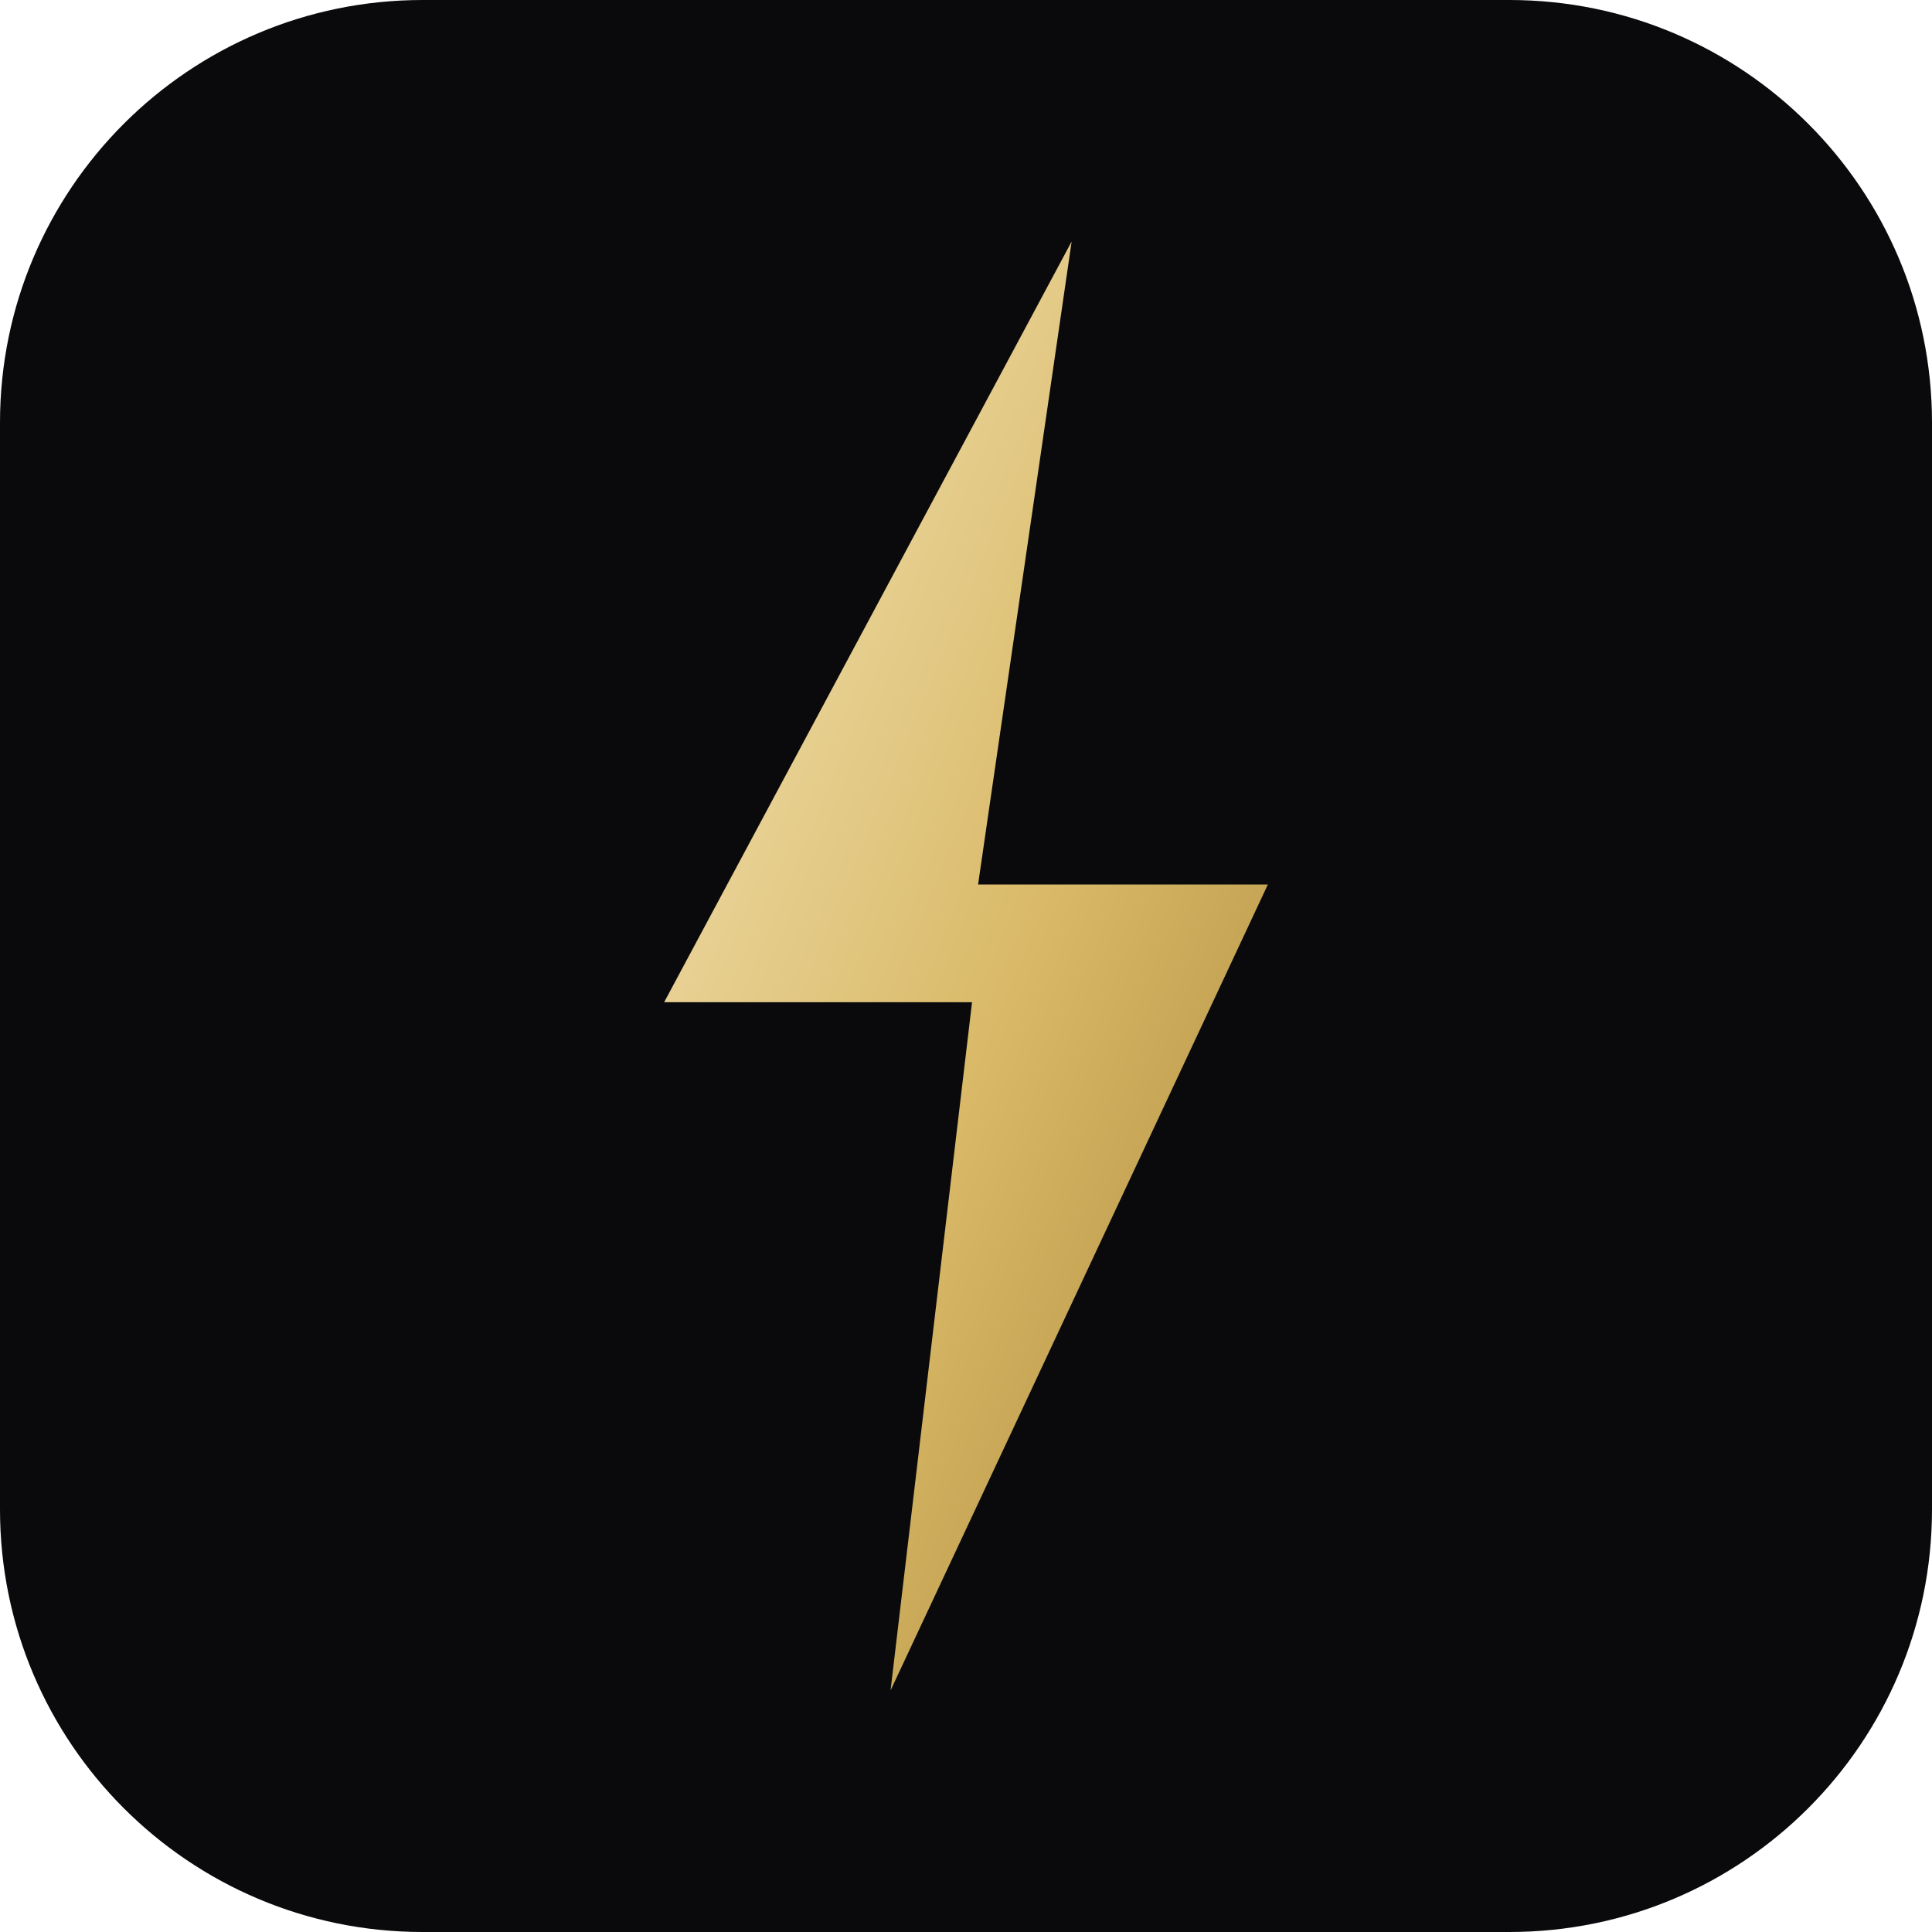
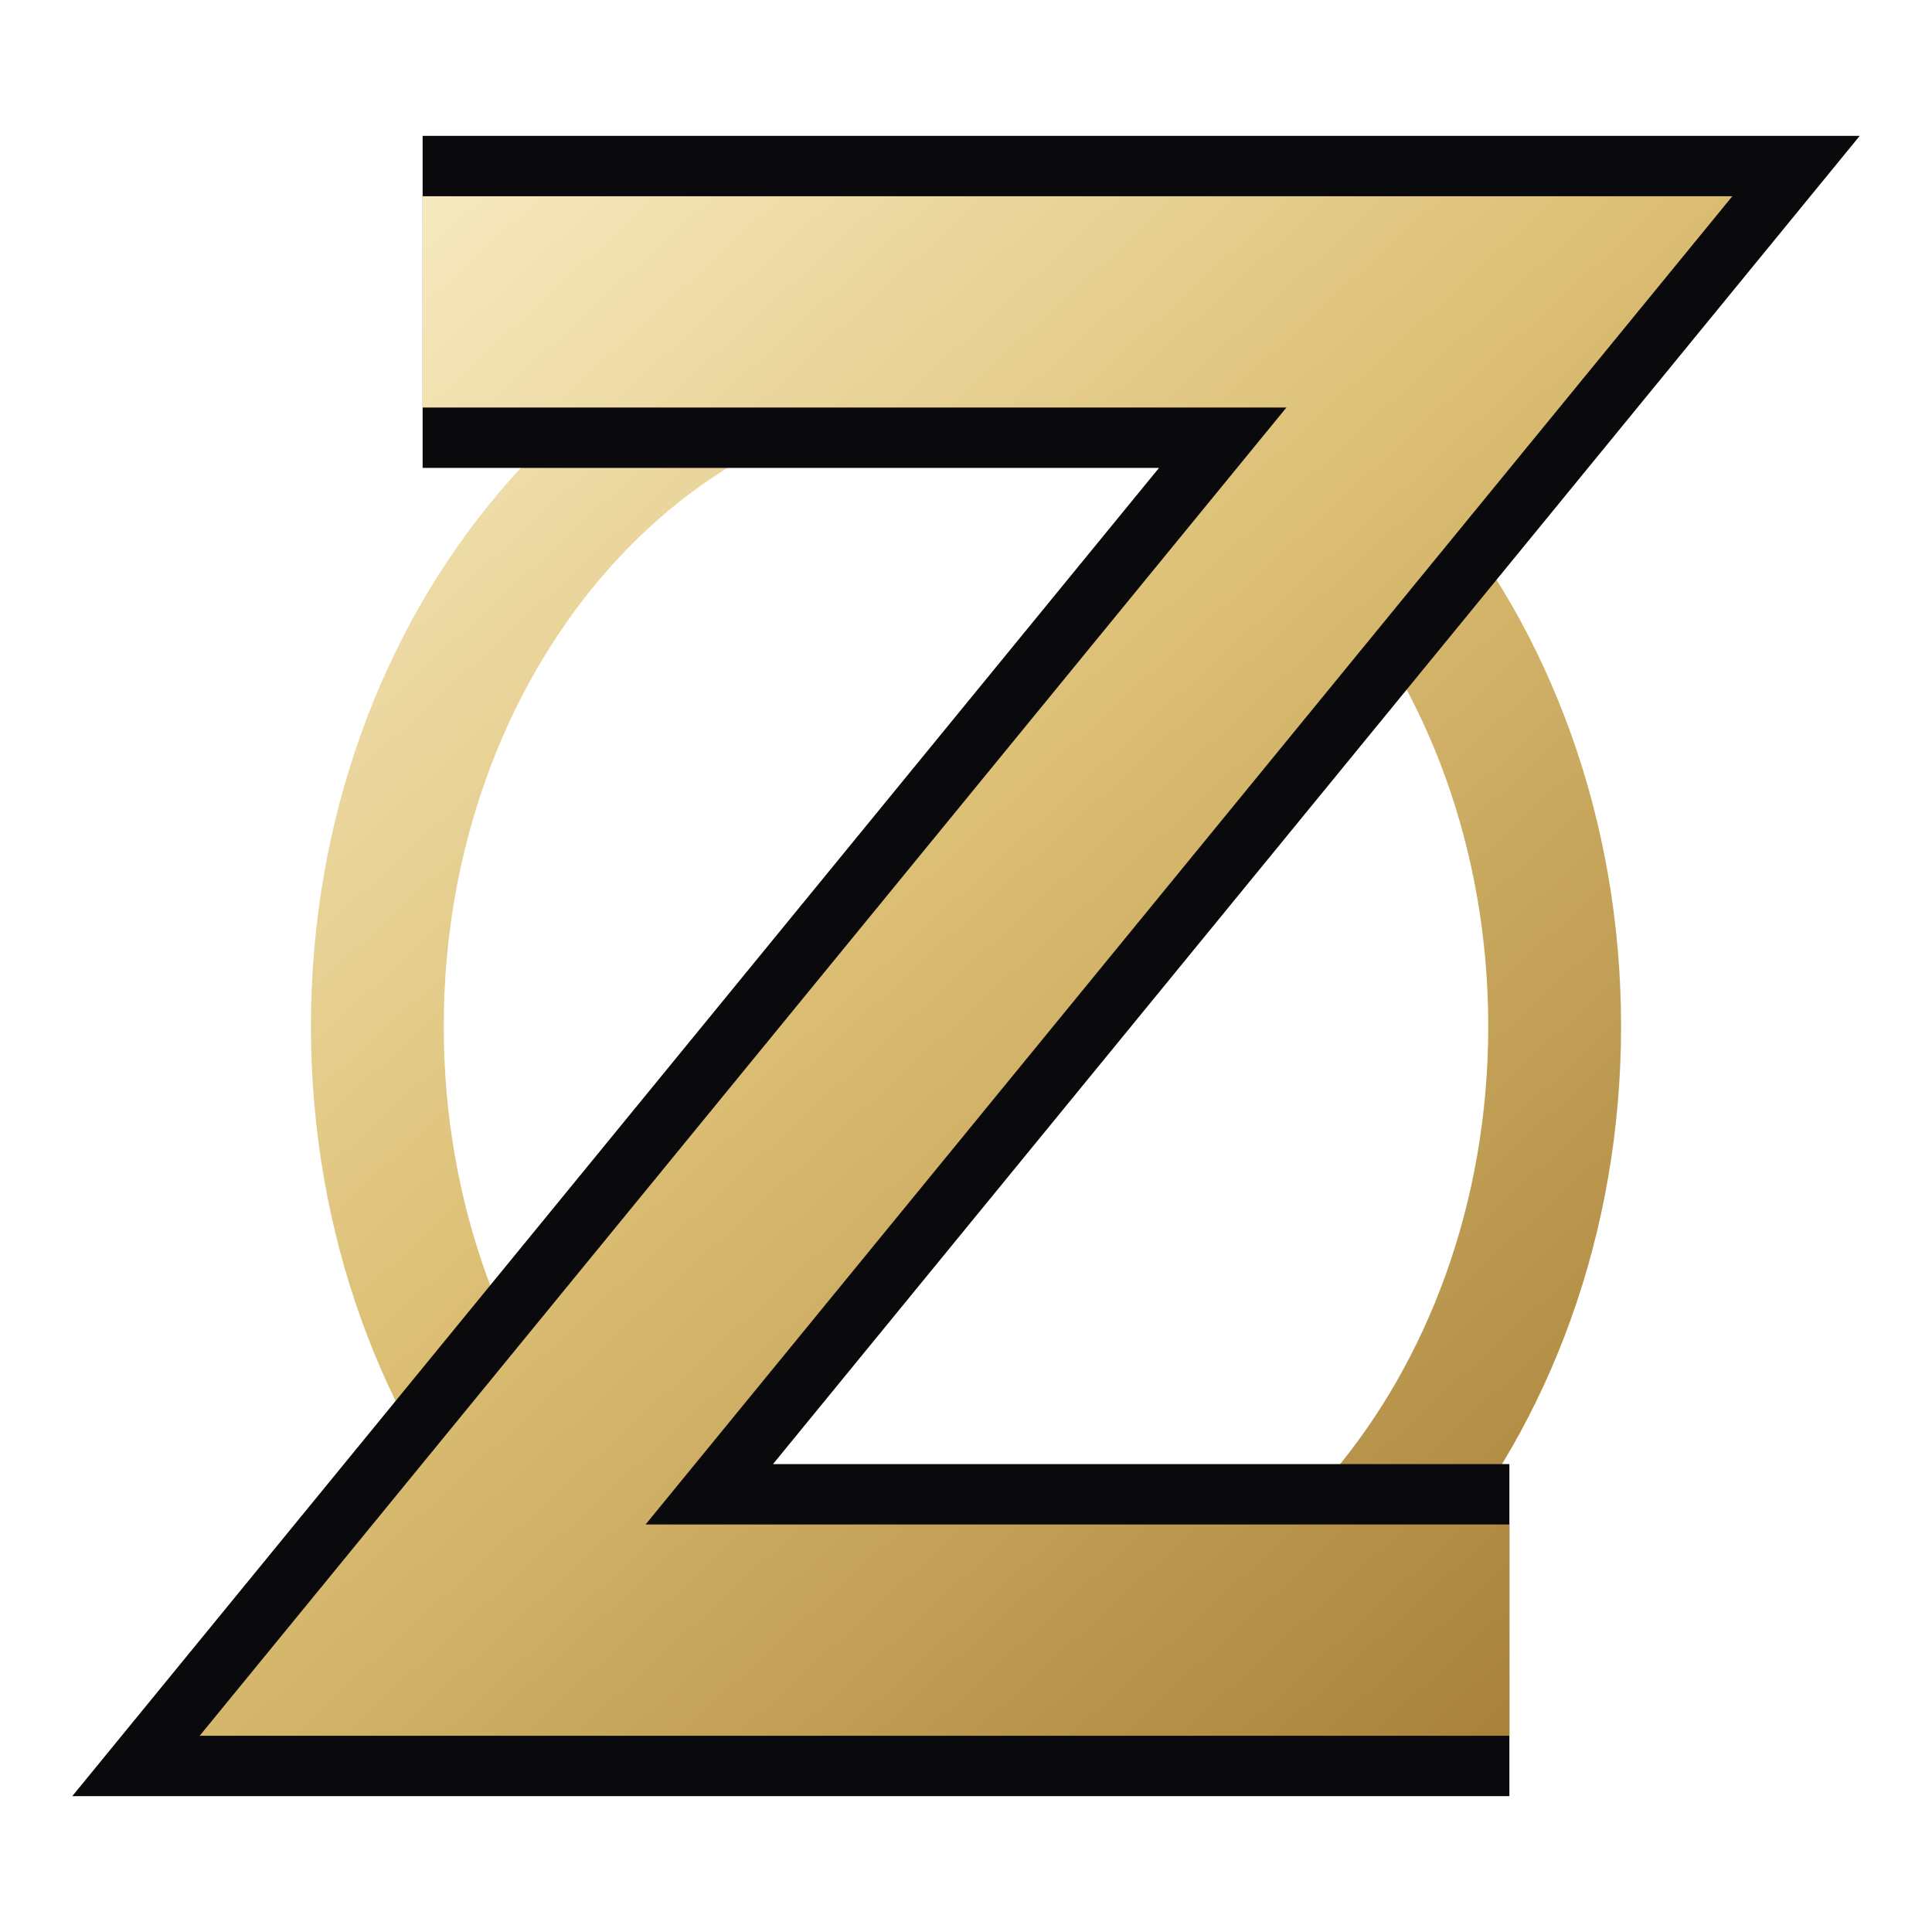
- <svg xmlns="http://www.w3.org/2000/svg" viewBox="0 0 64 64" role="img" aria-label="ZEROED">
+ <svg xmlns="http://www.w3.org/2000/svg" viewBox="0 0 64 64" role="img" aria-label="ZEROED Z·Ø monogram">
  <defs>
-     <linearGradient id="g" x1="0" y1="0" x2="1" y2="1">
-       <stop offset="0" stop-color="#f4e6bb" />
-       <stop offset=".55" stop-color="#d9b967" />
-       <stop offset="1" stop-color="#a8863a" />
+     <linearGradient id="zg" x1="10" y1="8" x2="54" y2="56" gradientUnits="userSpaceOnUse">
+       <stop offset="0" stop-color="#f8ecc4" />
+       <stop offset=".45" stop-color="#dcbf74" />
+       <stop offset="1" stop-color="#a67f37" />
    </linearGradient>
  </defs>
-   <rect width="64" height="64" rx="14" fill="#0a090c" />
-   <path d="M35.5 8 22 33.2h10.2L29.5 56 42 29.3H32.4L35.5 8Z" fill="url(#g)" />
+   <ellipse cx="32" cy="34" rx="19.5" ry="23" fill="none" stroke="url(#zg)" stroke-width="4.4" />
+   <path d="M14 10H50L14 54H50" fill="none" stroke="#0a090c" stroke-width="11" stroke-linejoin="miter" />
+   <path d="M14 10H50L14 54H50" fill="none" stroke="url(#zg)" stroke-width="7" stroke-linejoin="miter" />
</svg>
